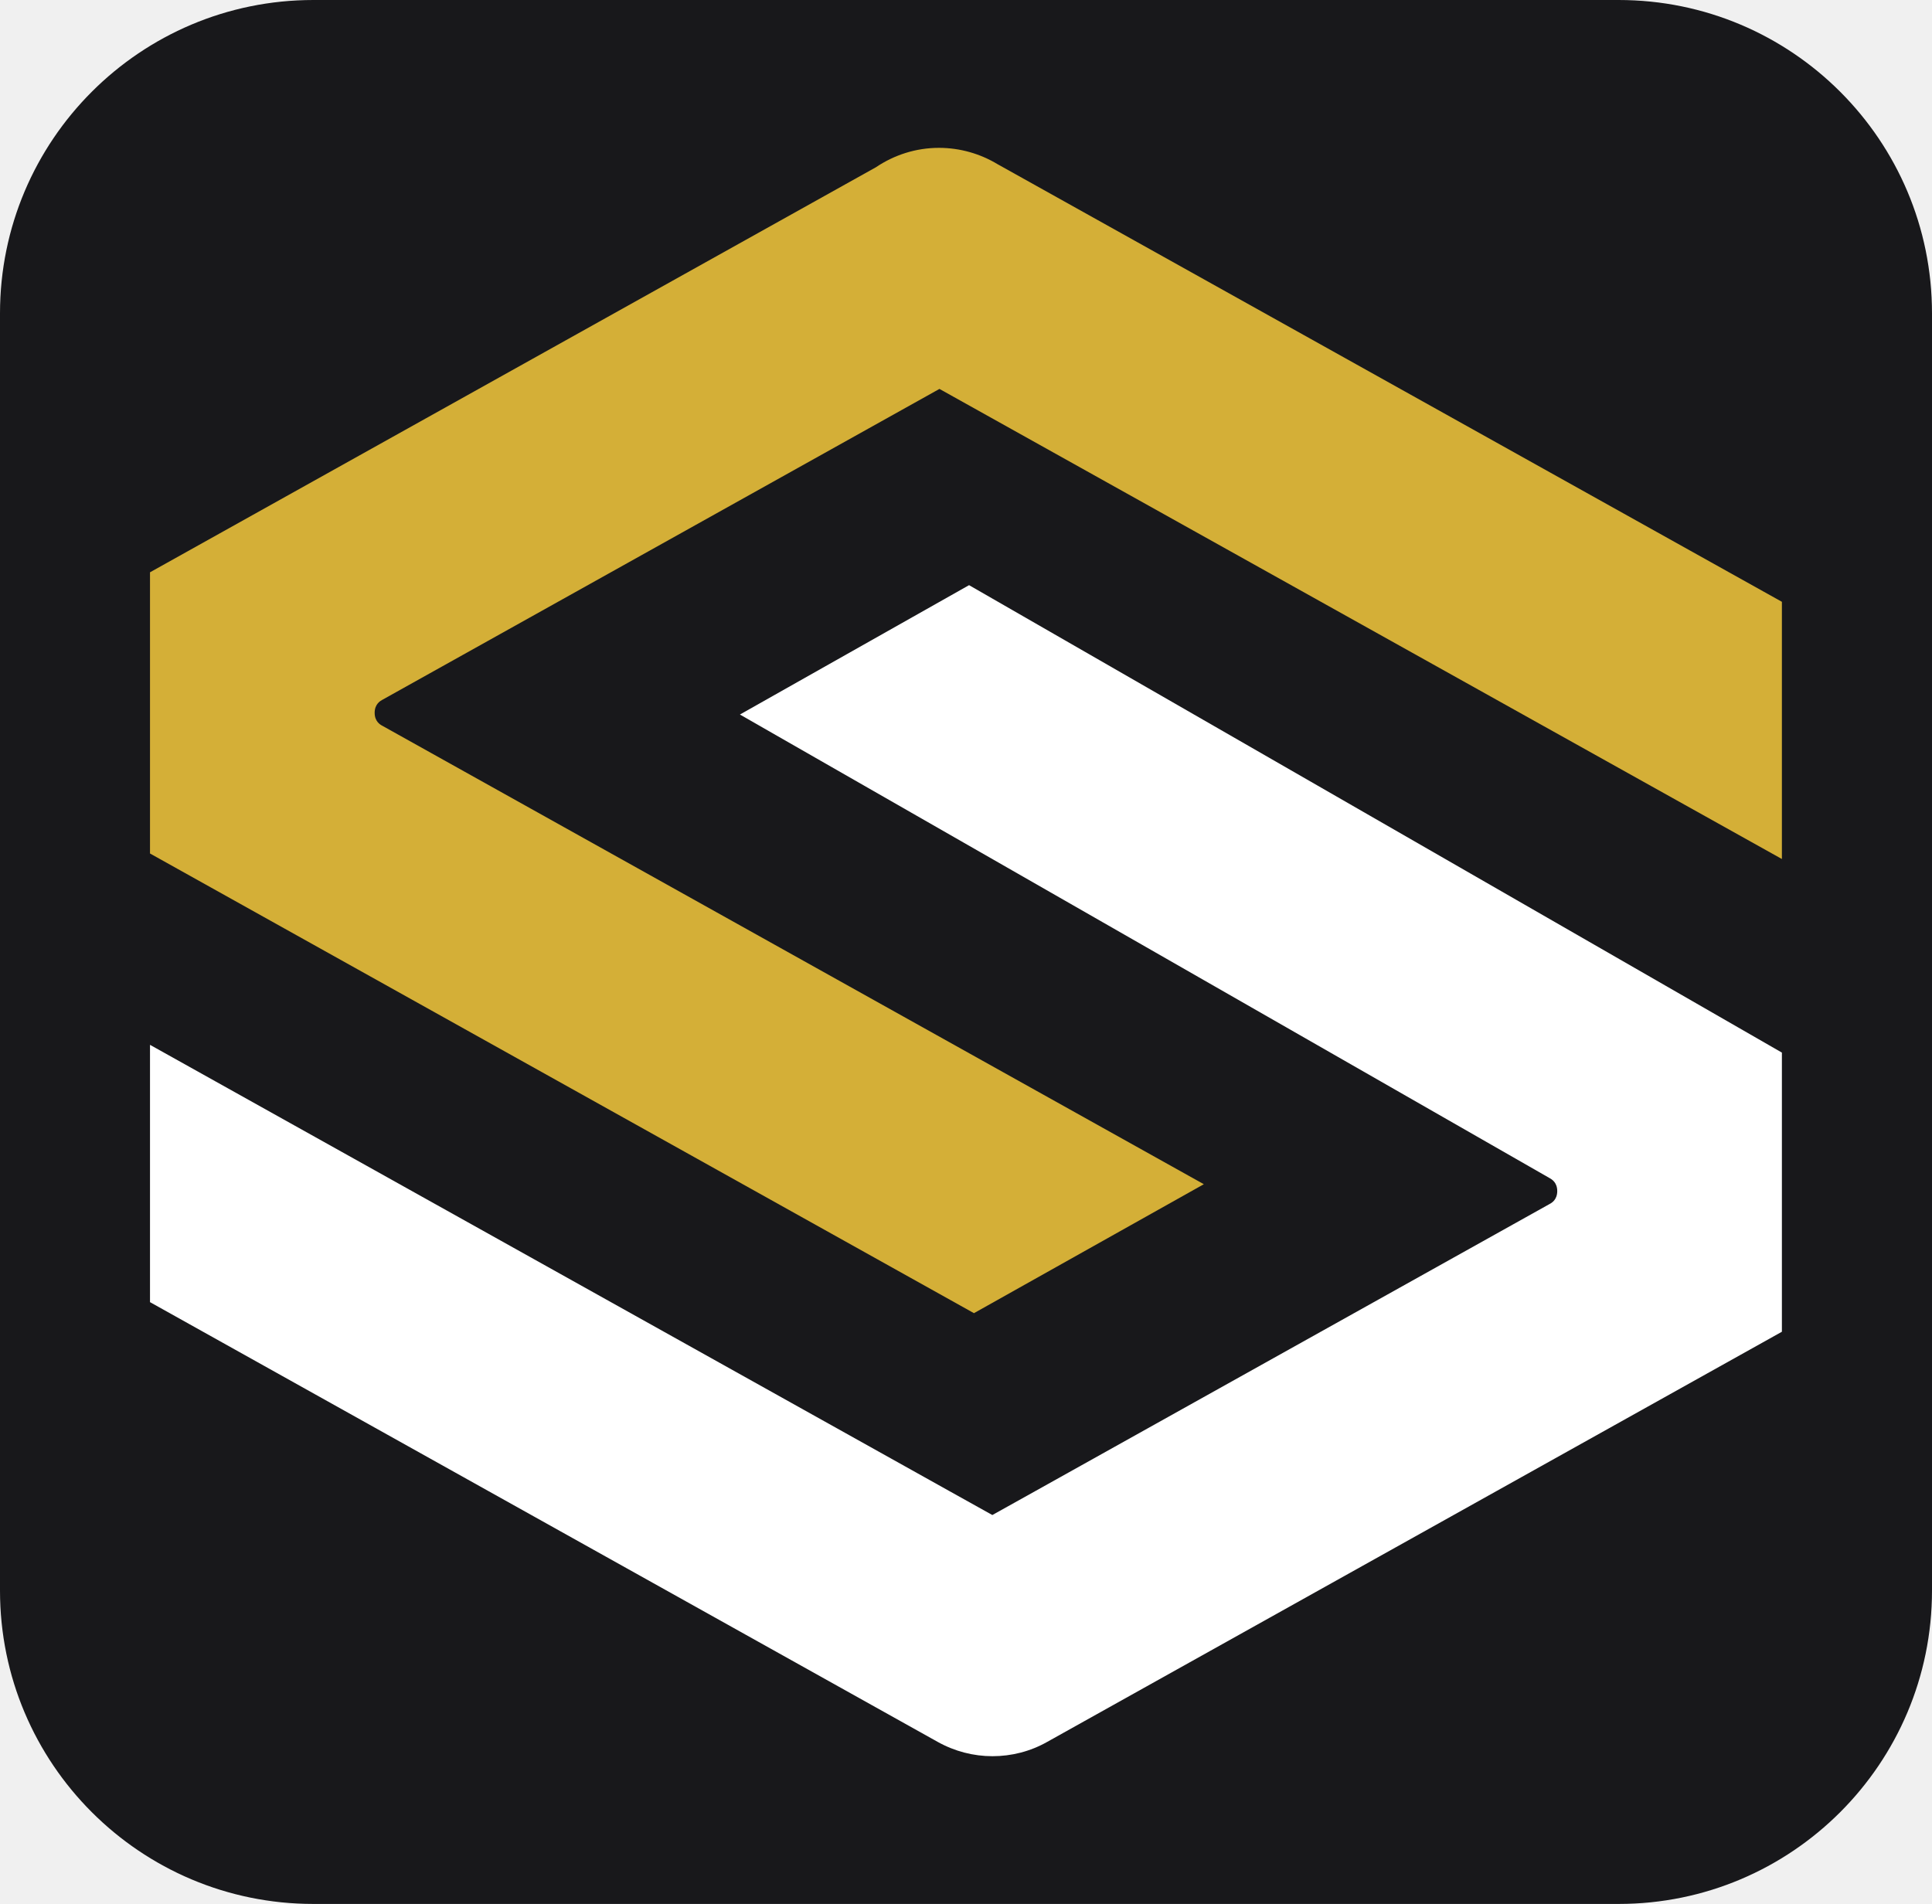
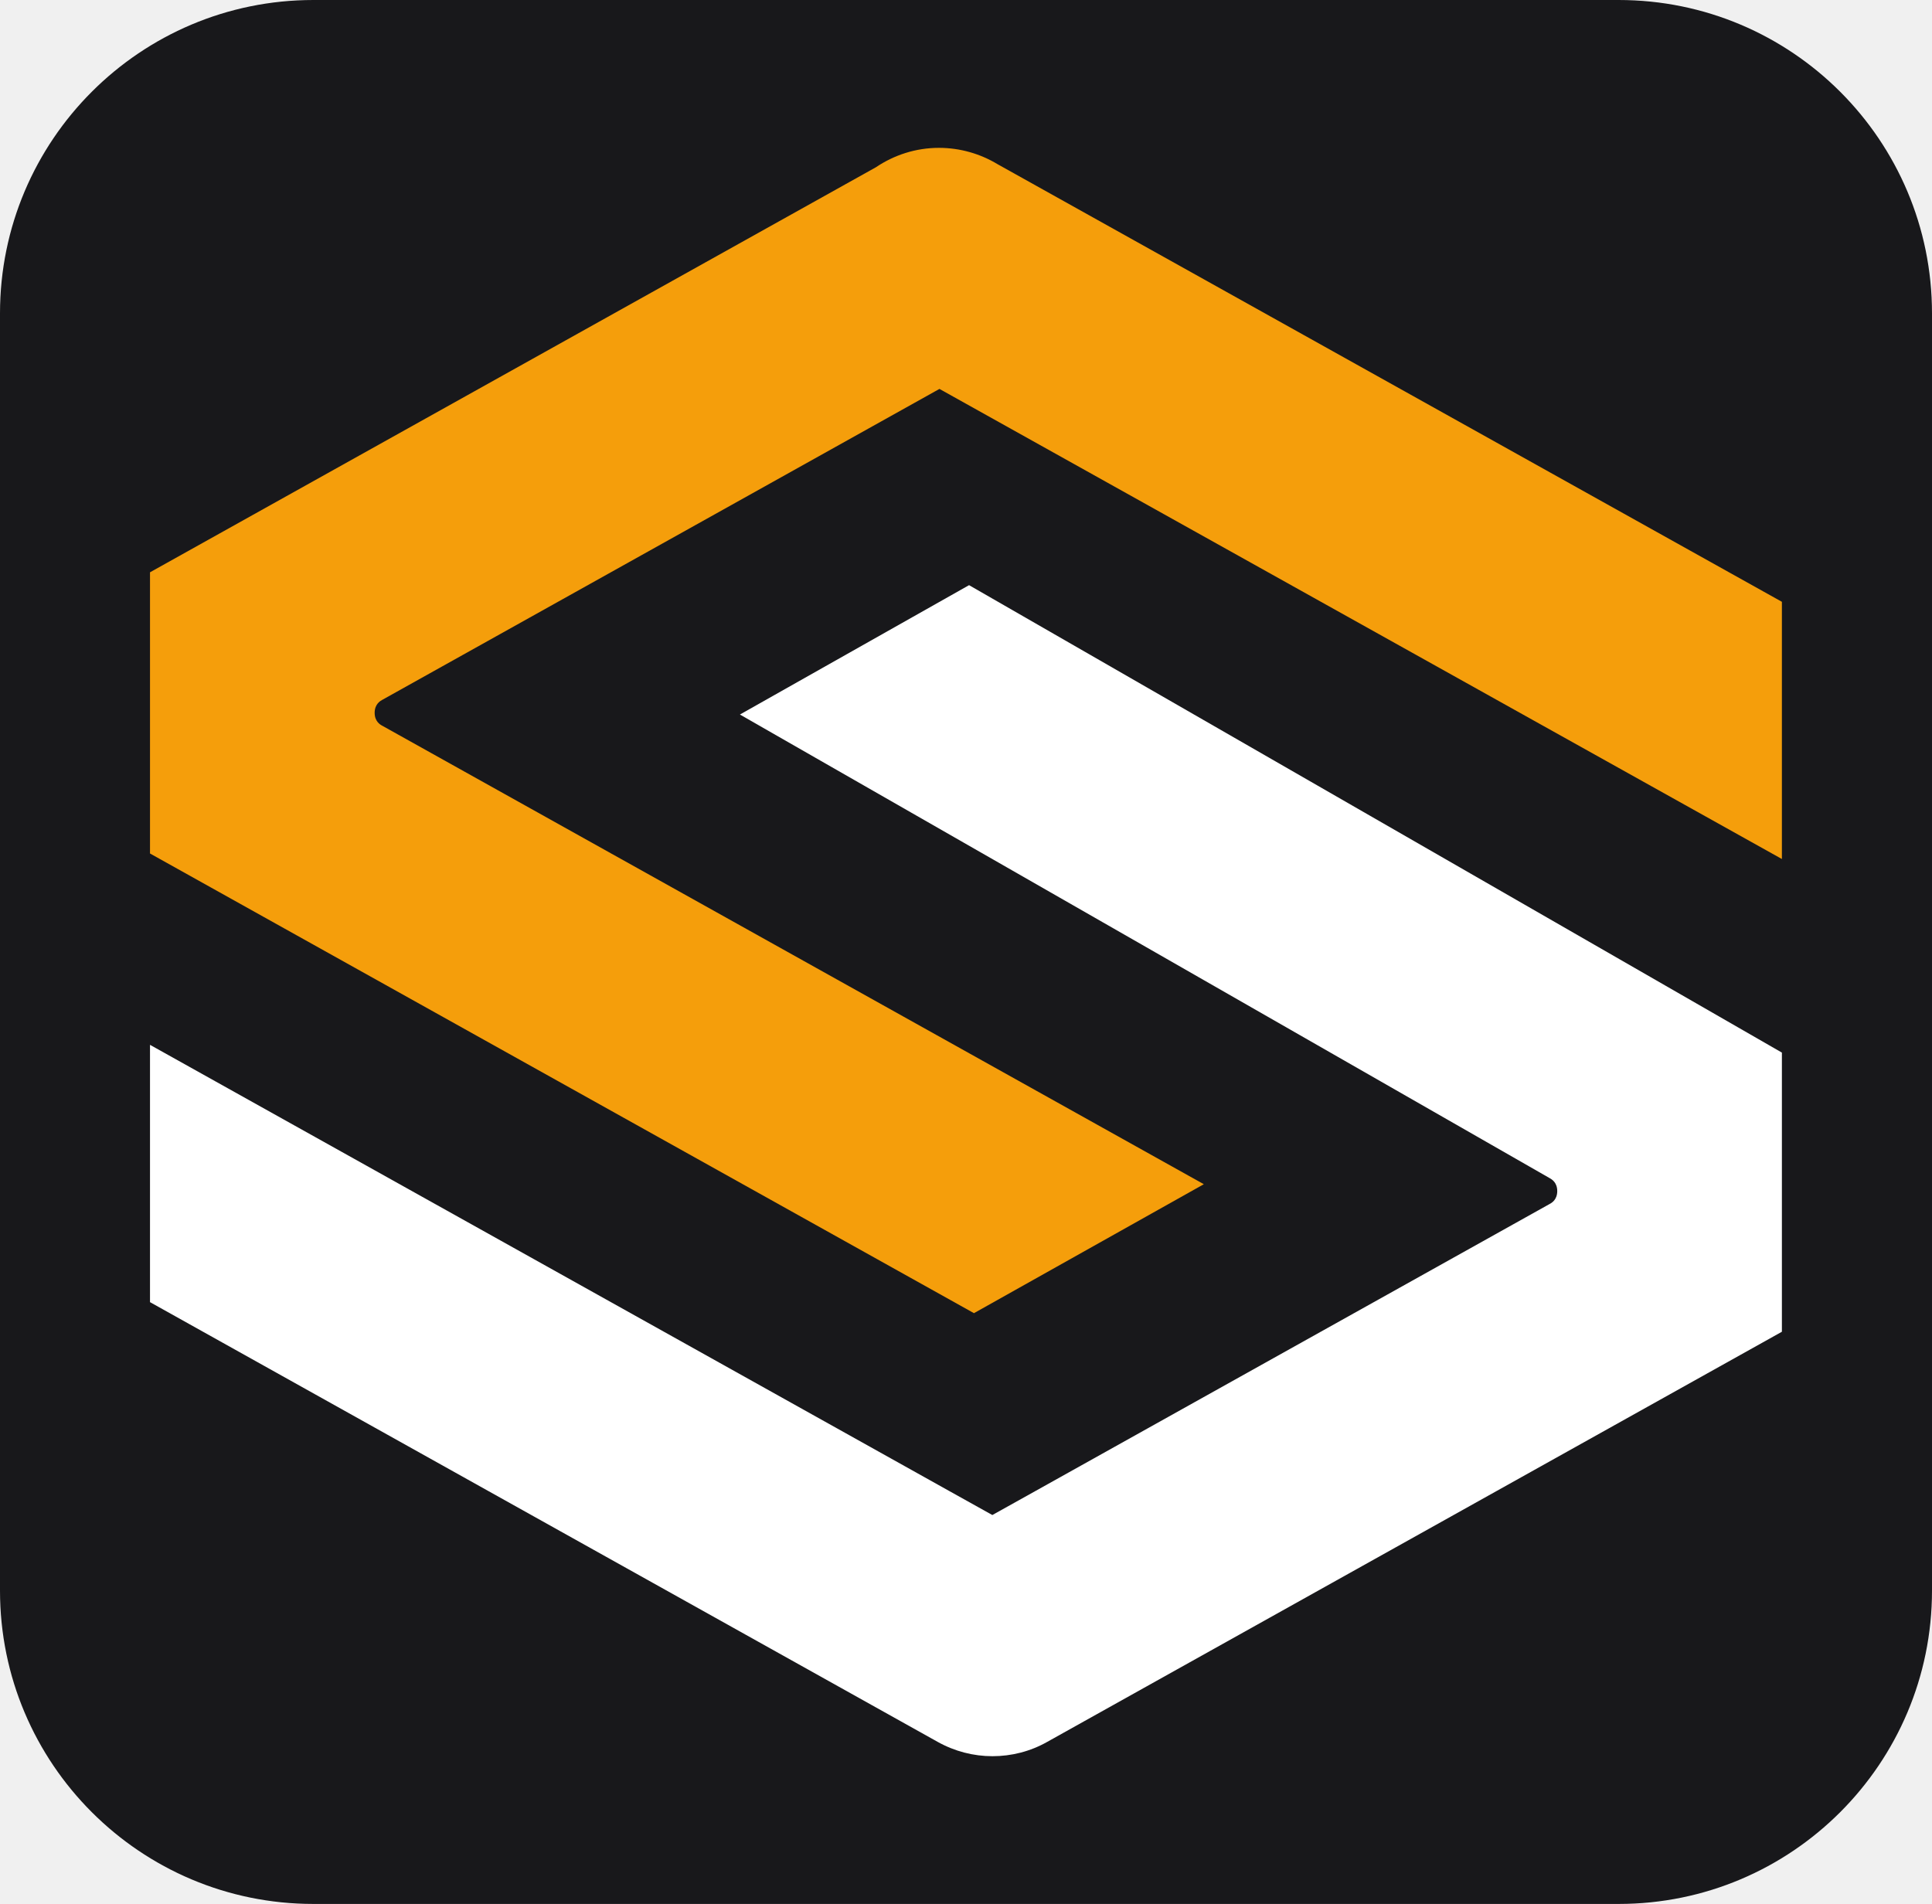
<svg xmlns="http://www.w3.org/2000/svg" id="Layer_3" data-name="Layer 3" viewBox="0 0 189.2 186.47">
  <defs>
    <style>
      .cls-1 {
        fill: #18181b;
      }

      .cls-2 {
-         fill: #D4AF37;
+         fill: #F59E0B;
      }

      .cls-3 {
        fill: #fff;
      }
    </style>
  </defs>
  <rect class="cls-1" width="189.2" height="186.47" rx="30.69" ry="30.69" />
  <path class="cls-2" d="M14.69,56.05L85.78,16.38c1.78-1.2,3.91-1.9,6.17-1.9,2.07,0,4.05.58,5.74,1.6l76.81,42.86v25.19s-82.5-46.04-82.5-46.04l-54.56,30.45c-.2.11-.75.42-.75,1.27s.54,1.16.75,1.27l80.45,44.9-22.51,12.63L14.69,83.59v-27.54Z" />
  <path class="cls-3" d="M94.9,57.31l-22.44,12.67,79.29,45.4c.2.11.75.42.75,1.27s-.54,1.16-.75,1.27l-50.3,28.08-4.27,2.38-4.27-2.38L14.69,102.33v25.2s77.14,43.07,77.14,43.07c1.67.93,3.51,1.4,5.36,1.4s3.7-.46,5.36-1.4l71.95-40.17v-27.34l-79.6-45.78Z" />
</svg>
